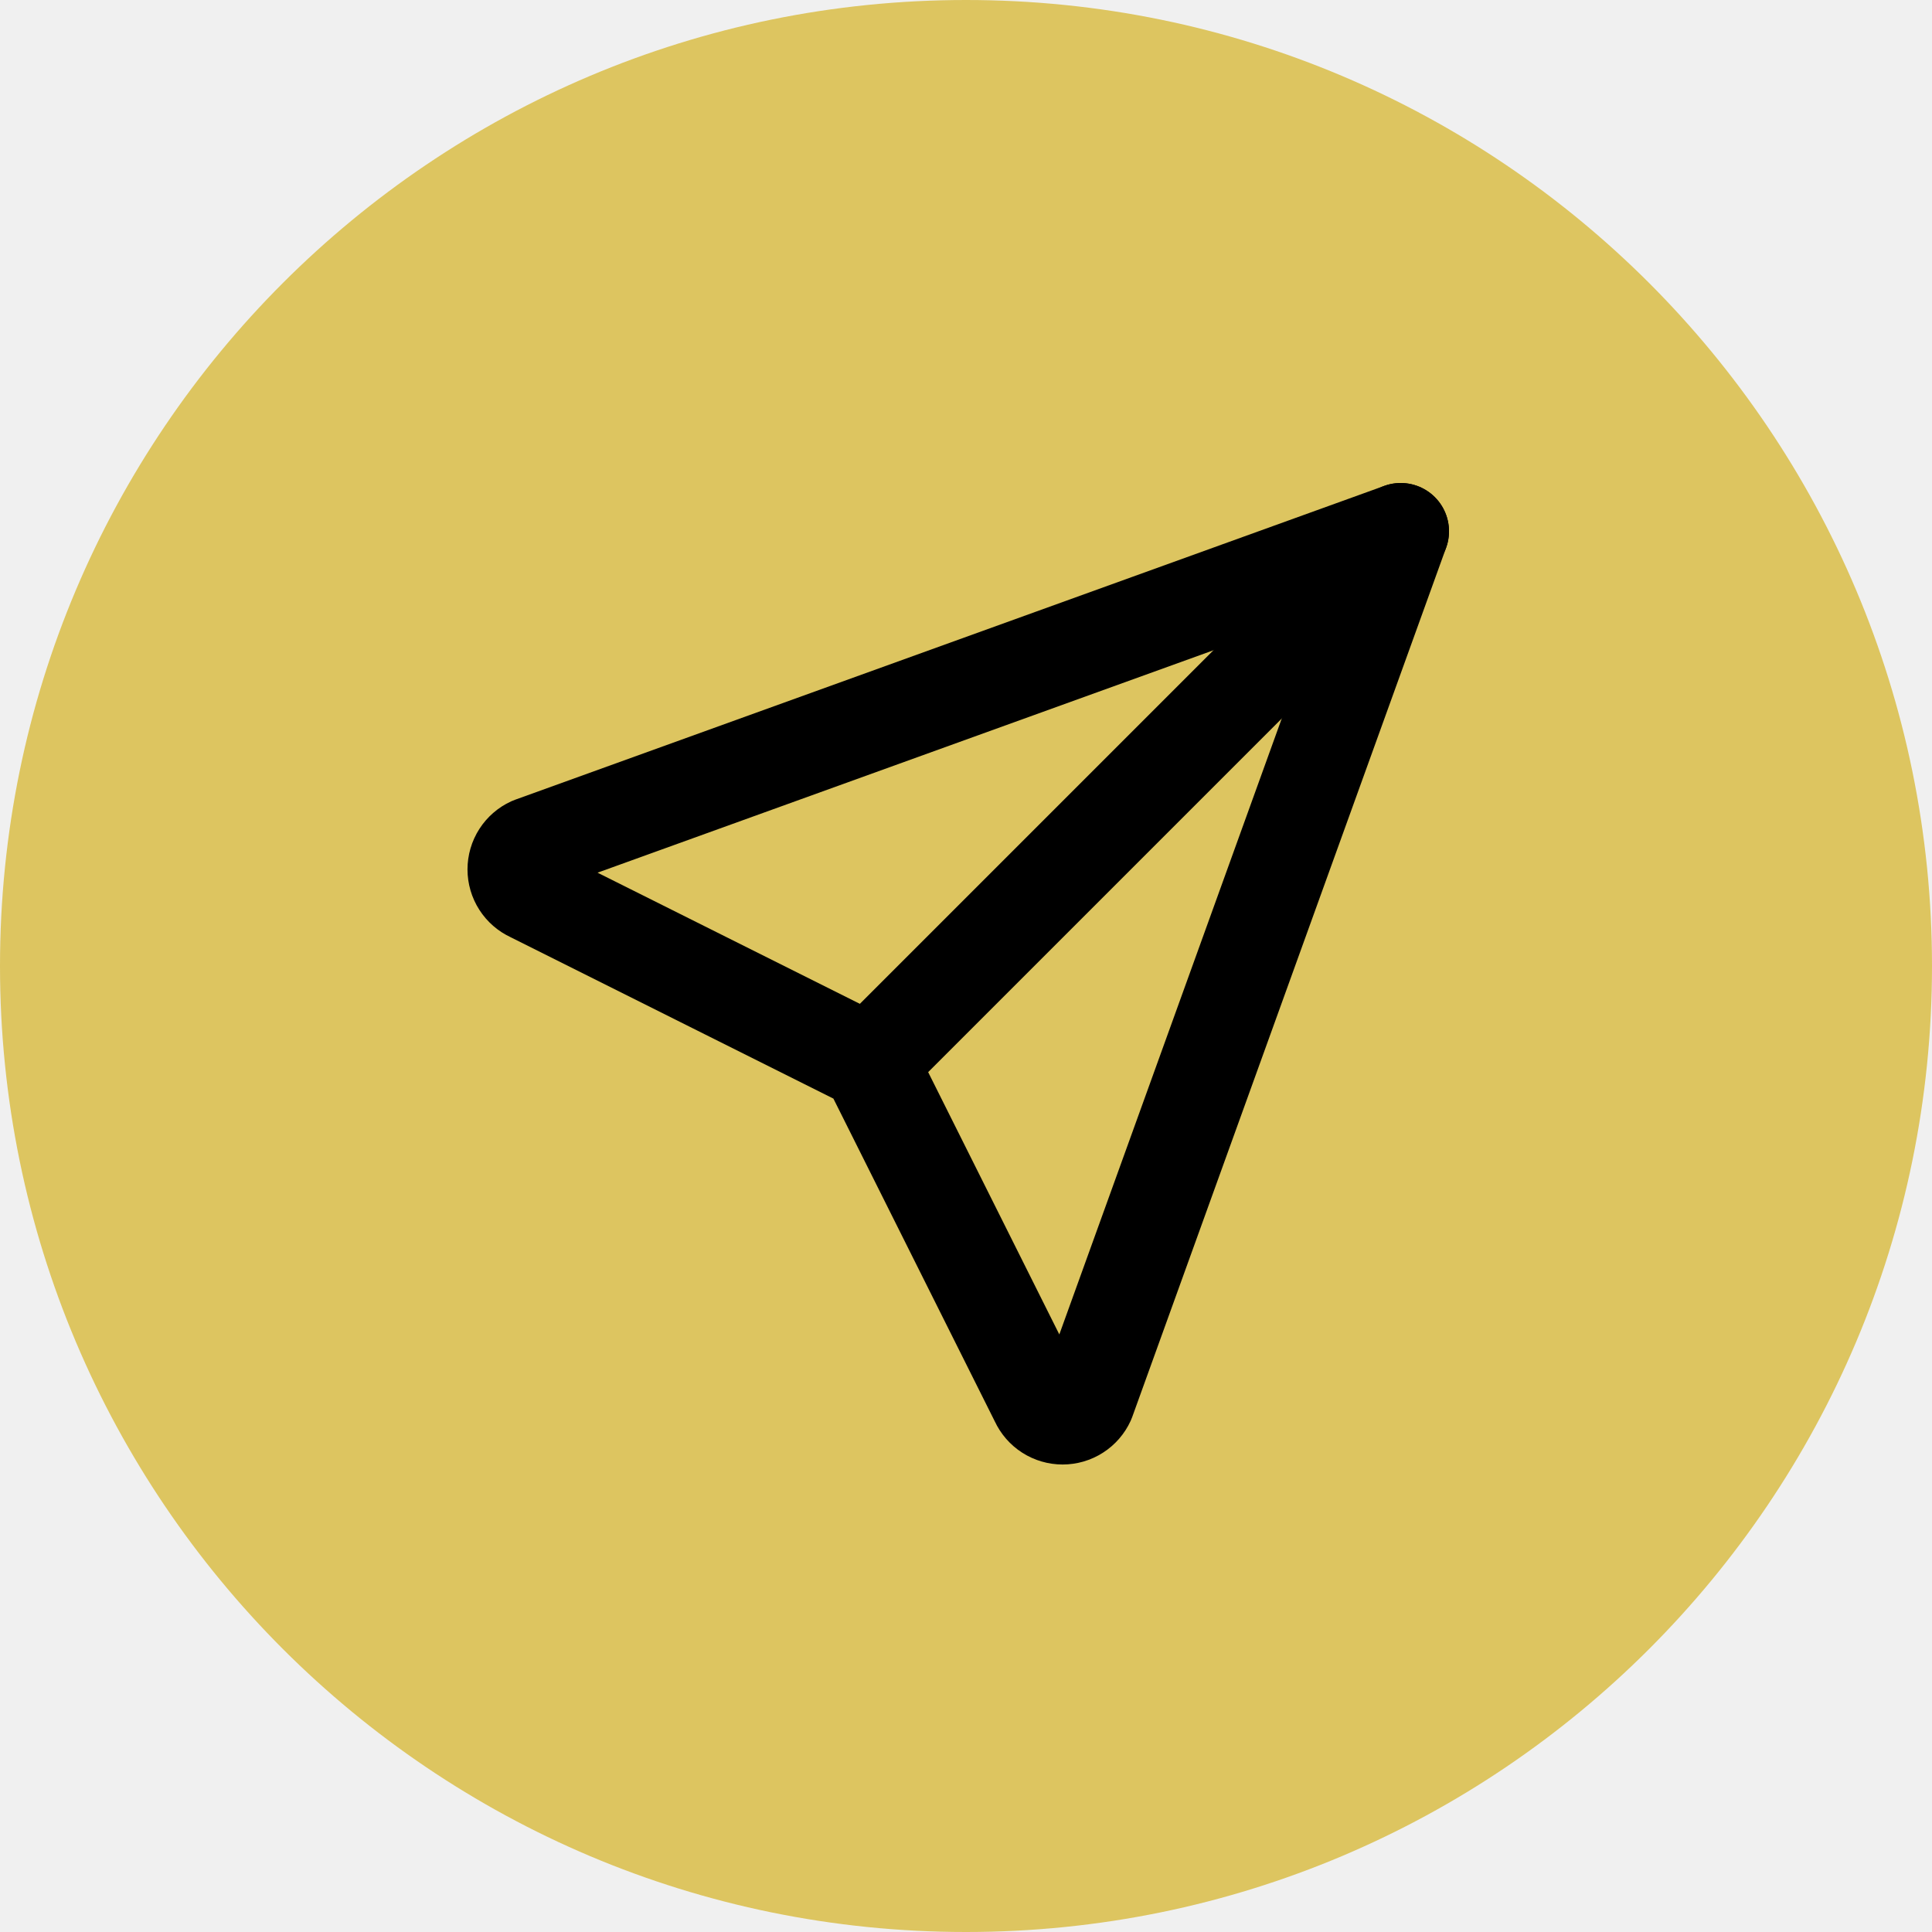
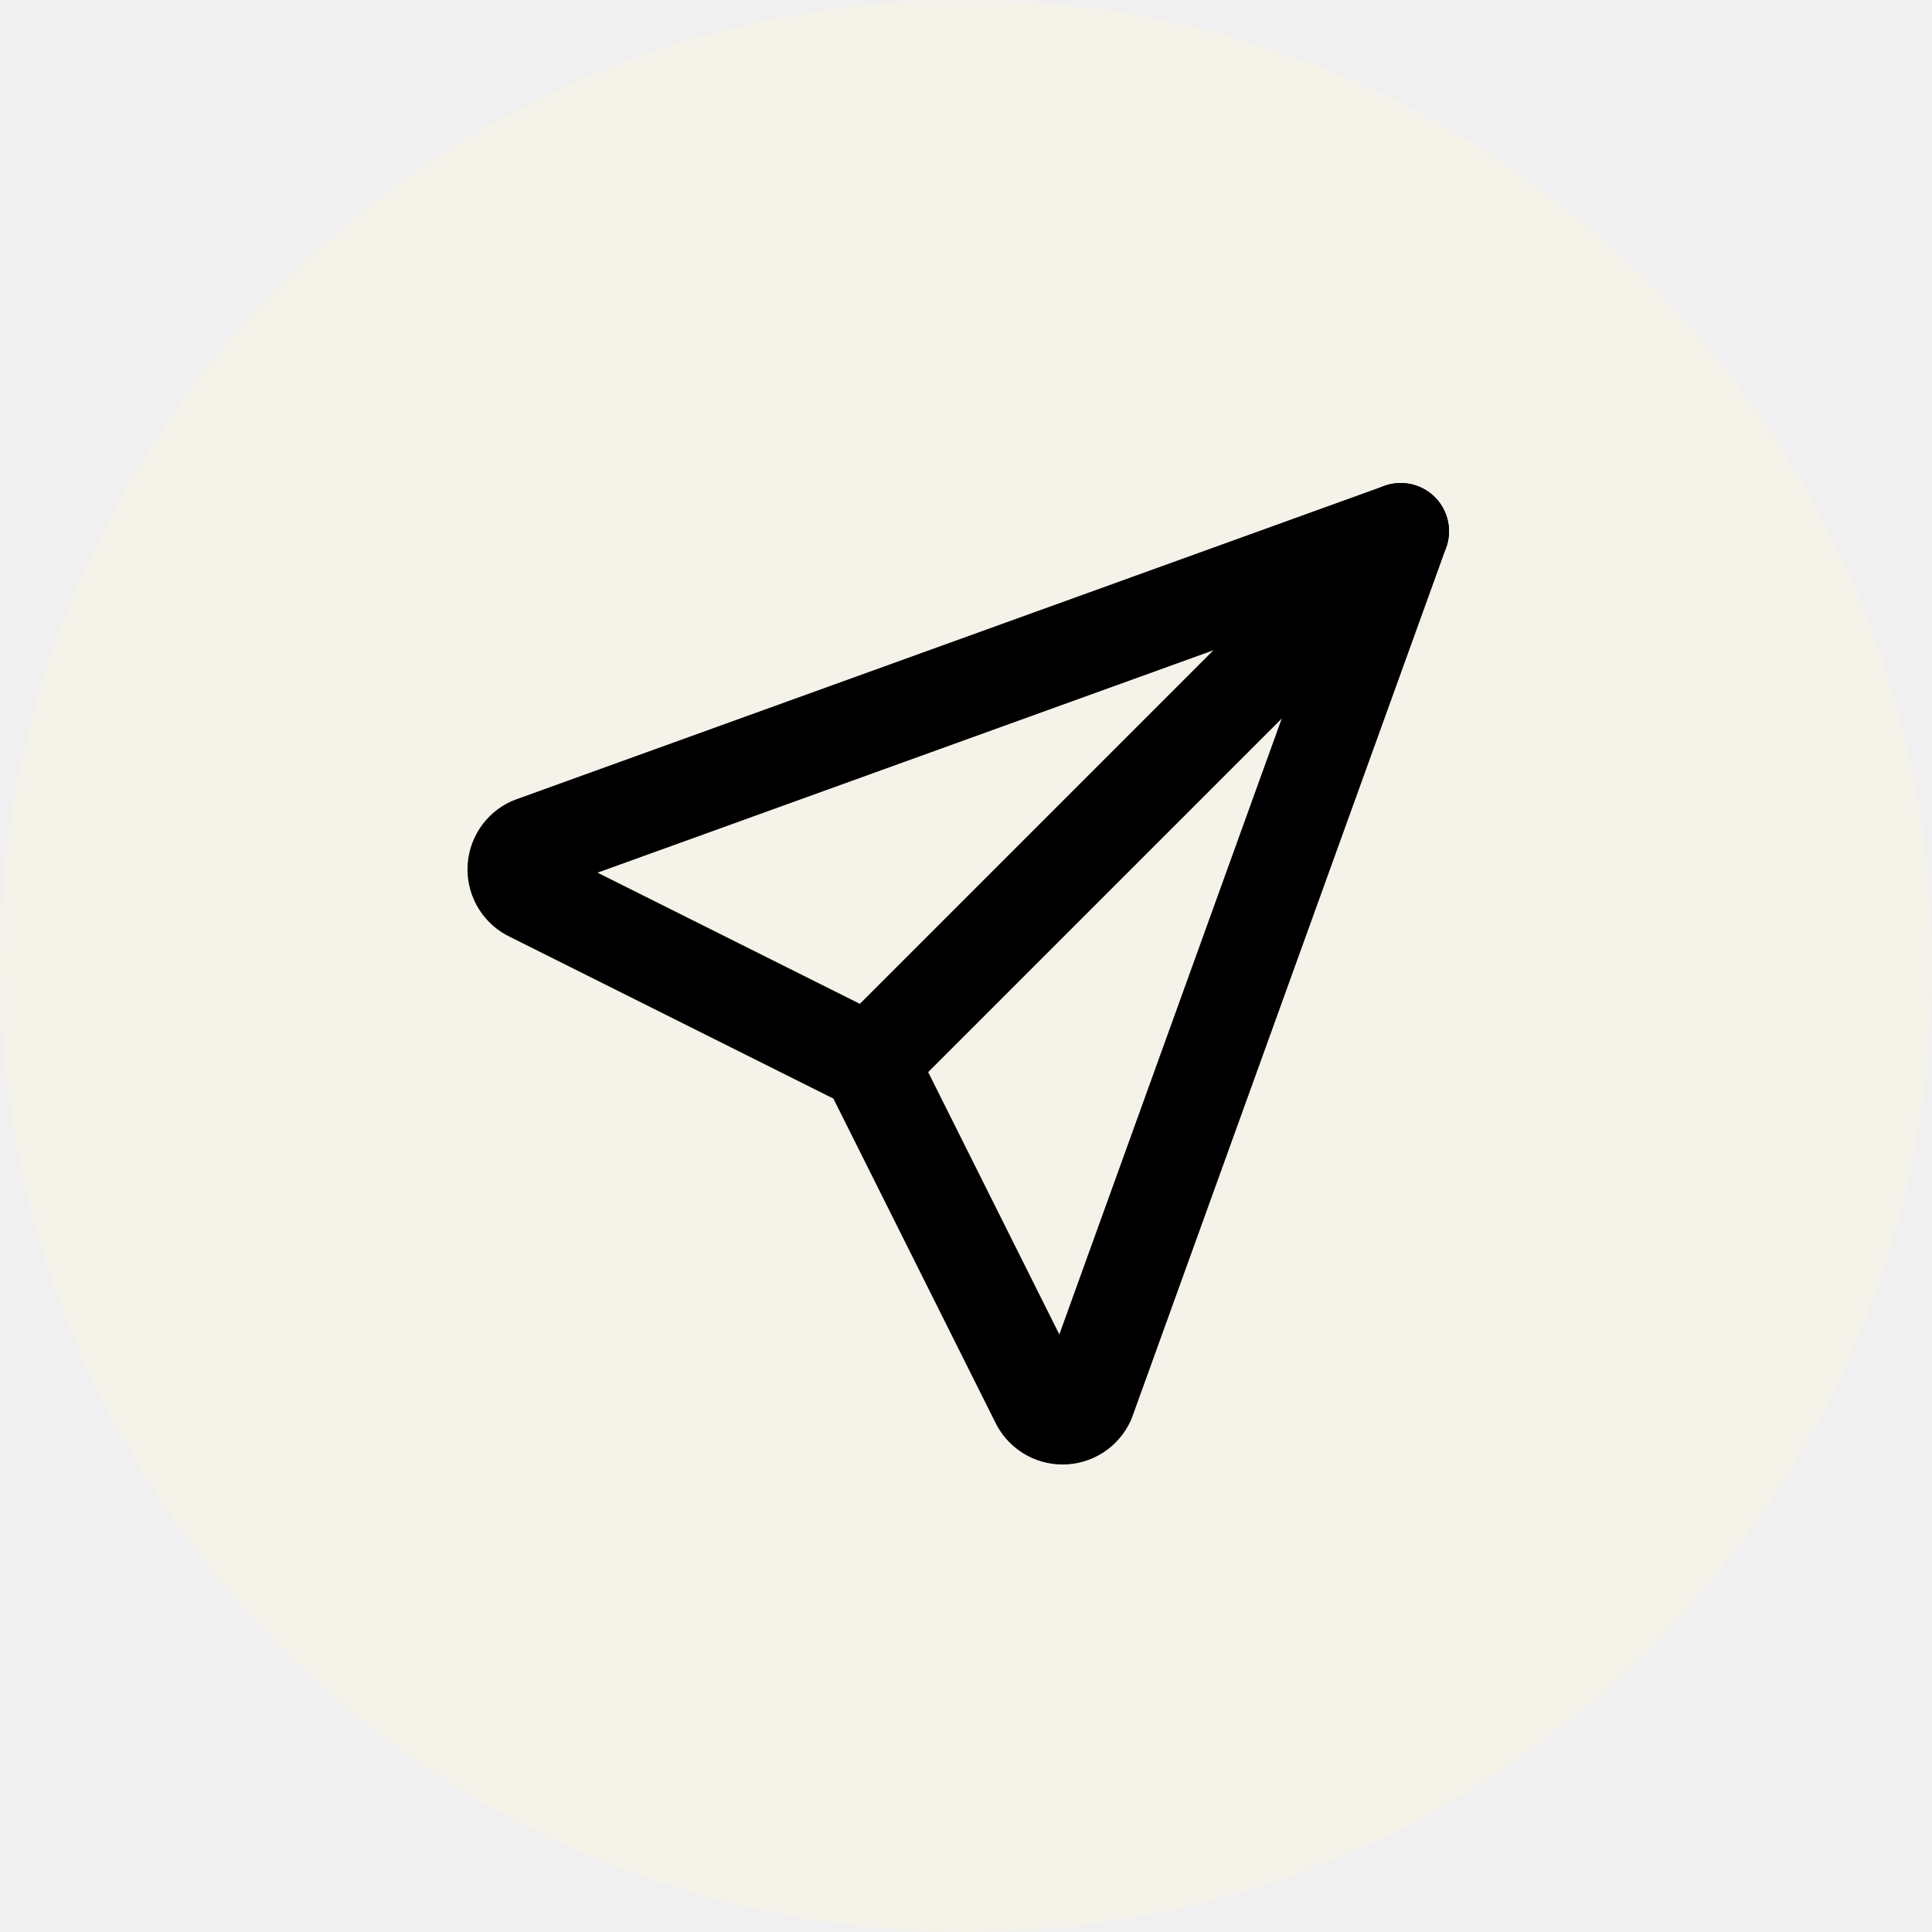
<svg xmlns="http://www.w3.org/2000/svg" width="40" height="40" viewBox="0 0 40 40" fill="none">
-   <rect width="40" height="40" rx="20" fill="#DDC560" />
-   <g clip-path="url(#clip0_41_928)">
+   <rect width="40" height="40" rx="20" fill="#F5F2EA" />
+   <g clip-path="url(#clip0_762_3222)">
    <path d="M18 22L29 11" stroke="black" stroke-width="2" stroke-linecap="round" stroke-linejoin="round" />
-     <path d="M29 11L22.5 29C22.456 29.096 22.386 29.177 22.297 29.234C22.209 29.291 22.105 29.321 22 29.321C21.895 29.321 21.792 29.291 21.703 29.234C21.614 29.177 21.544 29.096 21.5 29L18 22L11 18.5C10.904 18.456 10.823 18.386 10.766 18.297C10.709 18.208 10.679 18.105 10.679 18C10.679 17.895 10.709 17.792 10.766 17.703C10.823 17.614 10.904 17.544 11 17.5L29 11Z" stroke="black" stroke-width="2" stroke-linecap="round" stroke-linejoin="round" />
+     <path d="M29 11L22.5 29C22.456 29.096 22.385 29.177 22.297 29.234C22.208 29.291 22.105 29.321 22 29.321C21.894 29.321 21.791 29.291 21.703 29.234C21.614 29.177 21.544 29.096 21.5 29L18 22L11 18.5C10.904 18.456 10.823 18.386 10.766 18.297C10.709 18.208 10.679 18.105 10.679 18C10.679 17.895 10.709 17.792 10.766 17.703C10.823 17.614 10.904 17.544 11 17.5L29 11Z" stroke="black" stroke-width="2" stroke-linecap="round" stroke-linejoin="round" />
  </g>
  <defs>
-     <clipPath id="clip0_41_928">
+     <clipPath id="clip0_762_3222">
      <rect width="24" height="24" fill="white" transform="translate(8 8)" />
    </clipPath>
  </defs>
</svg>
